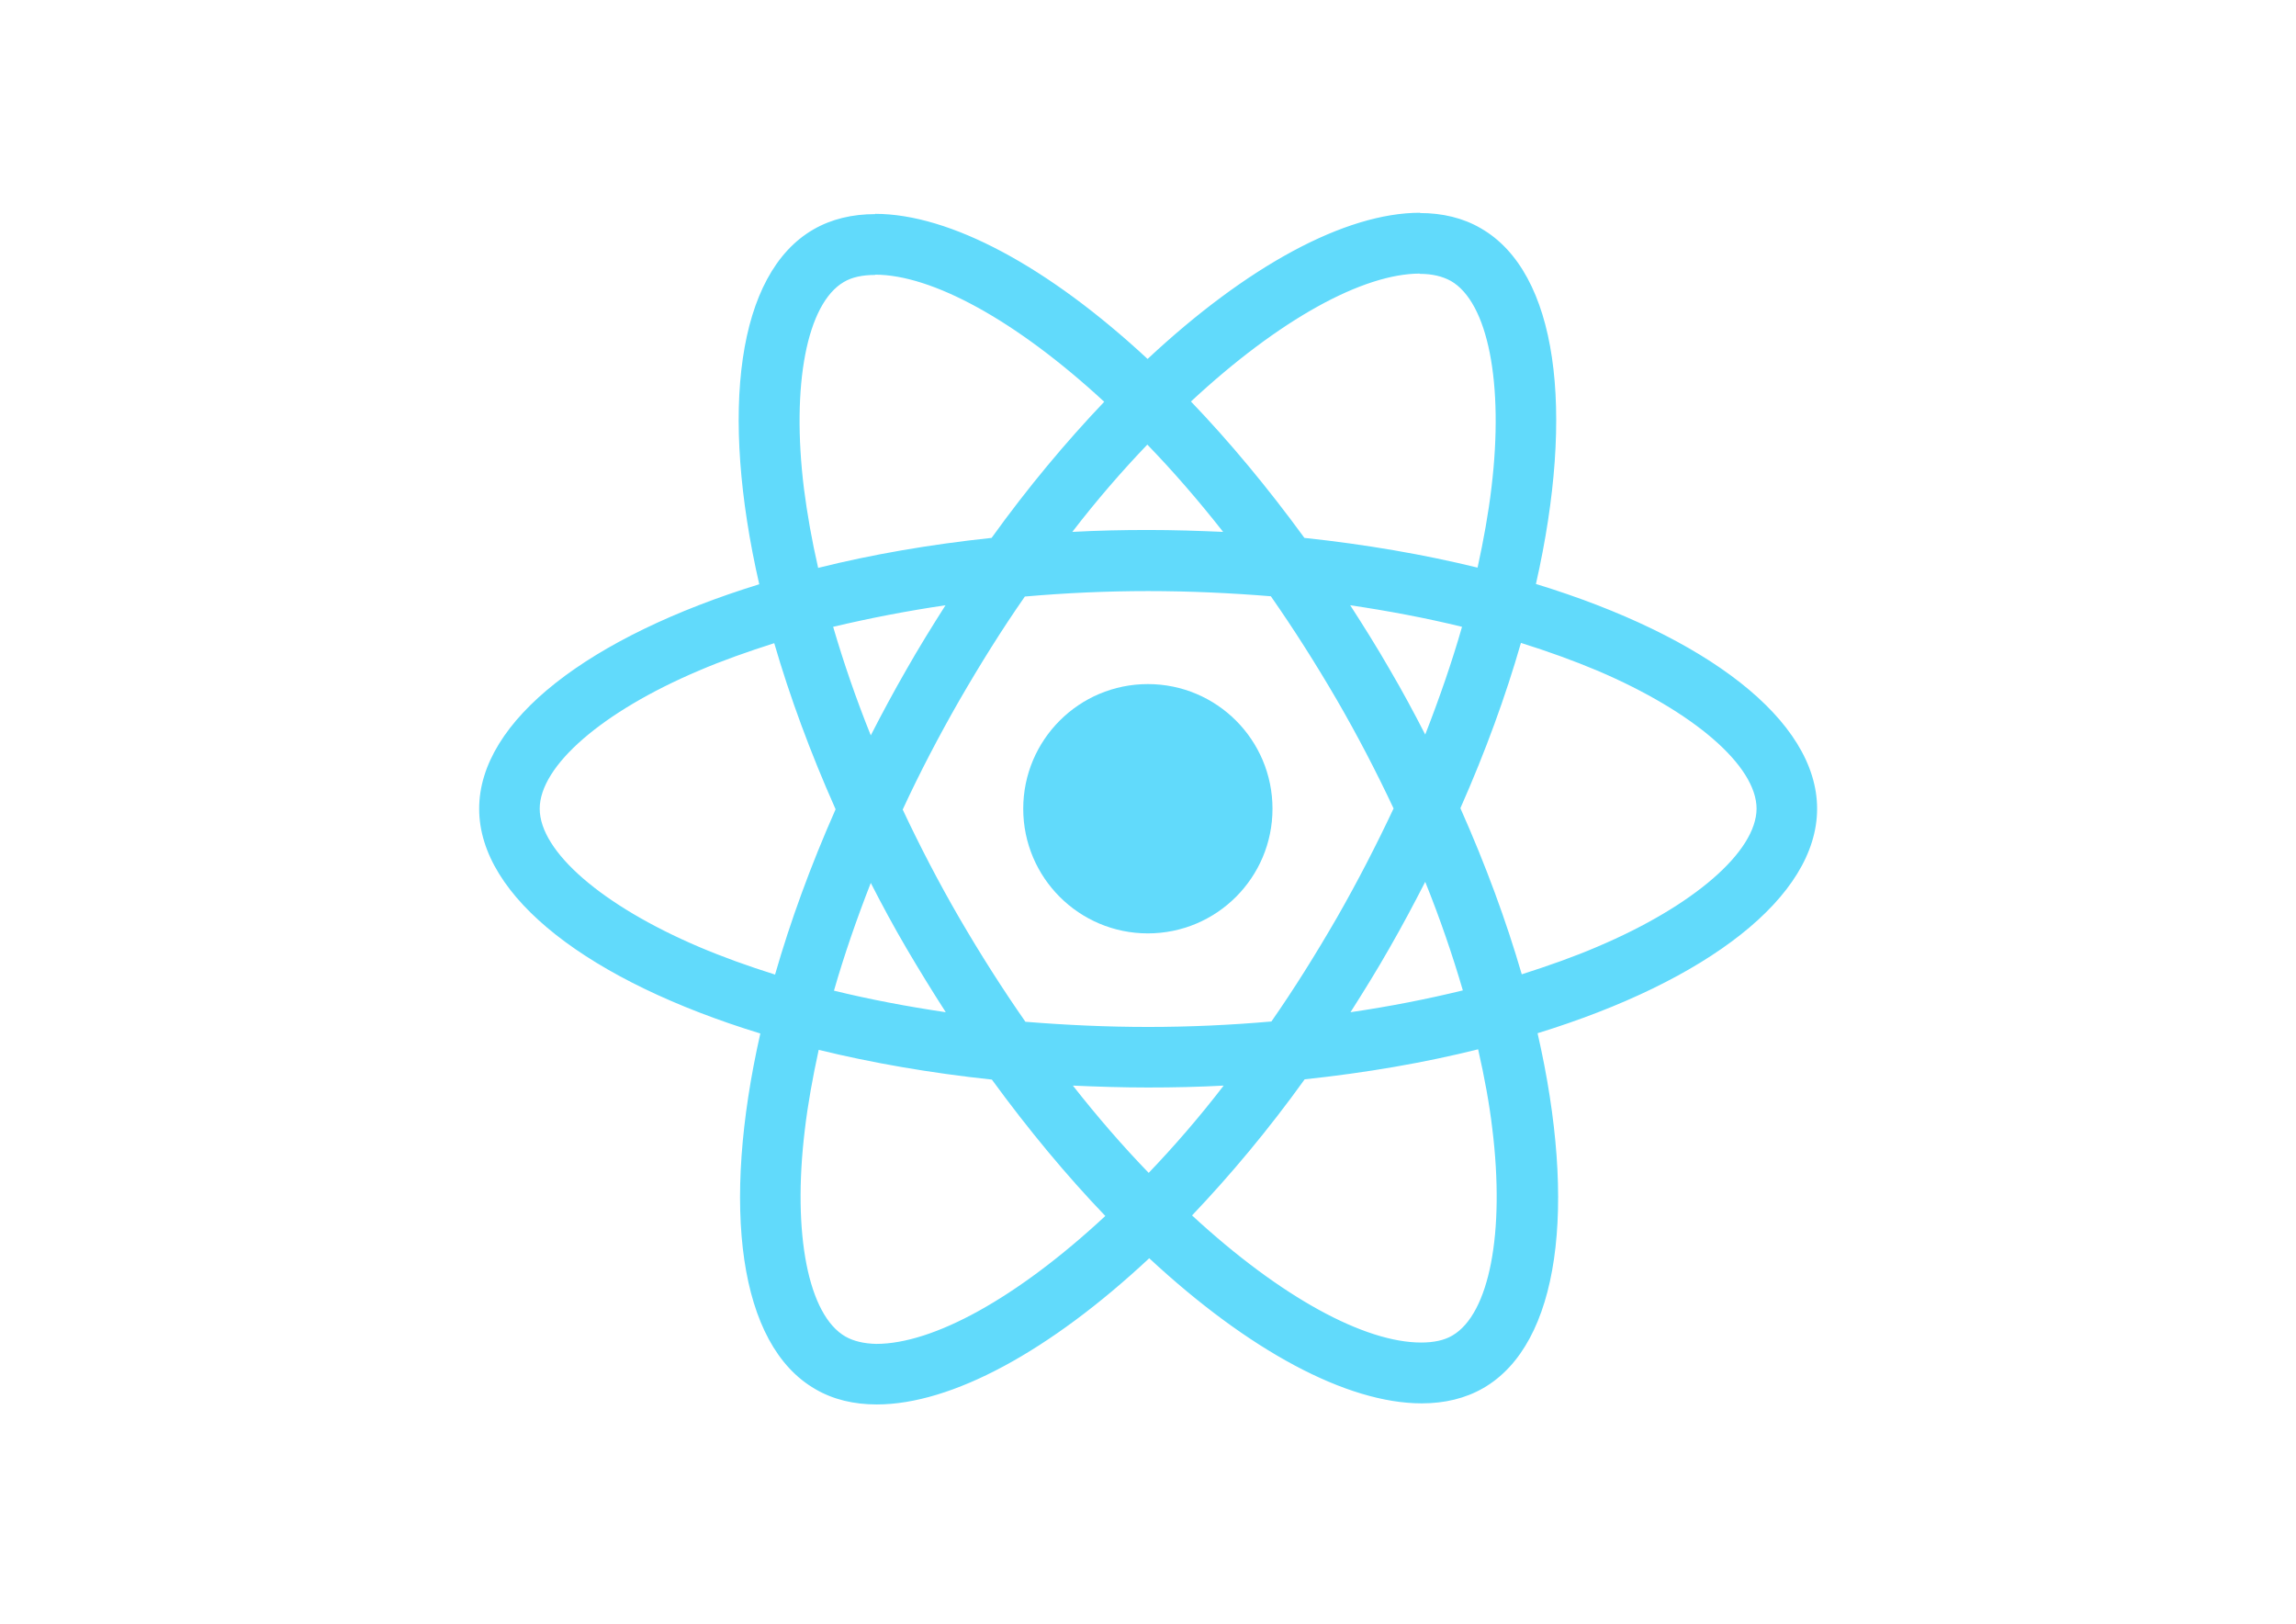
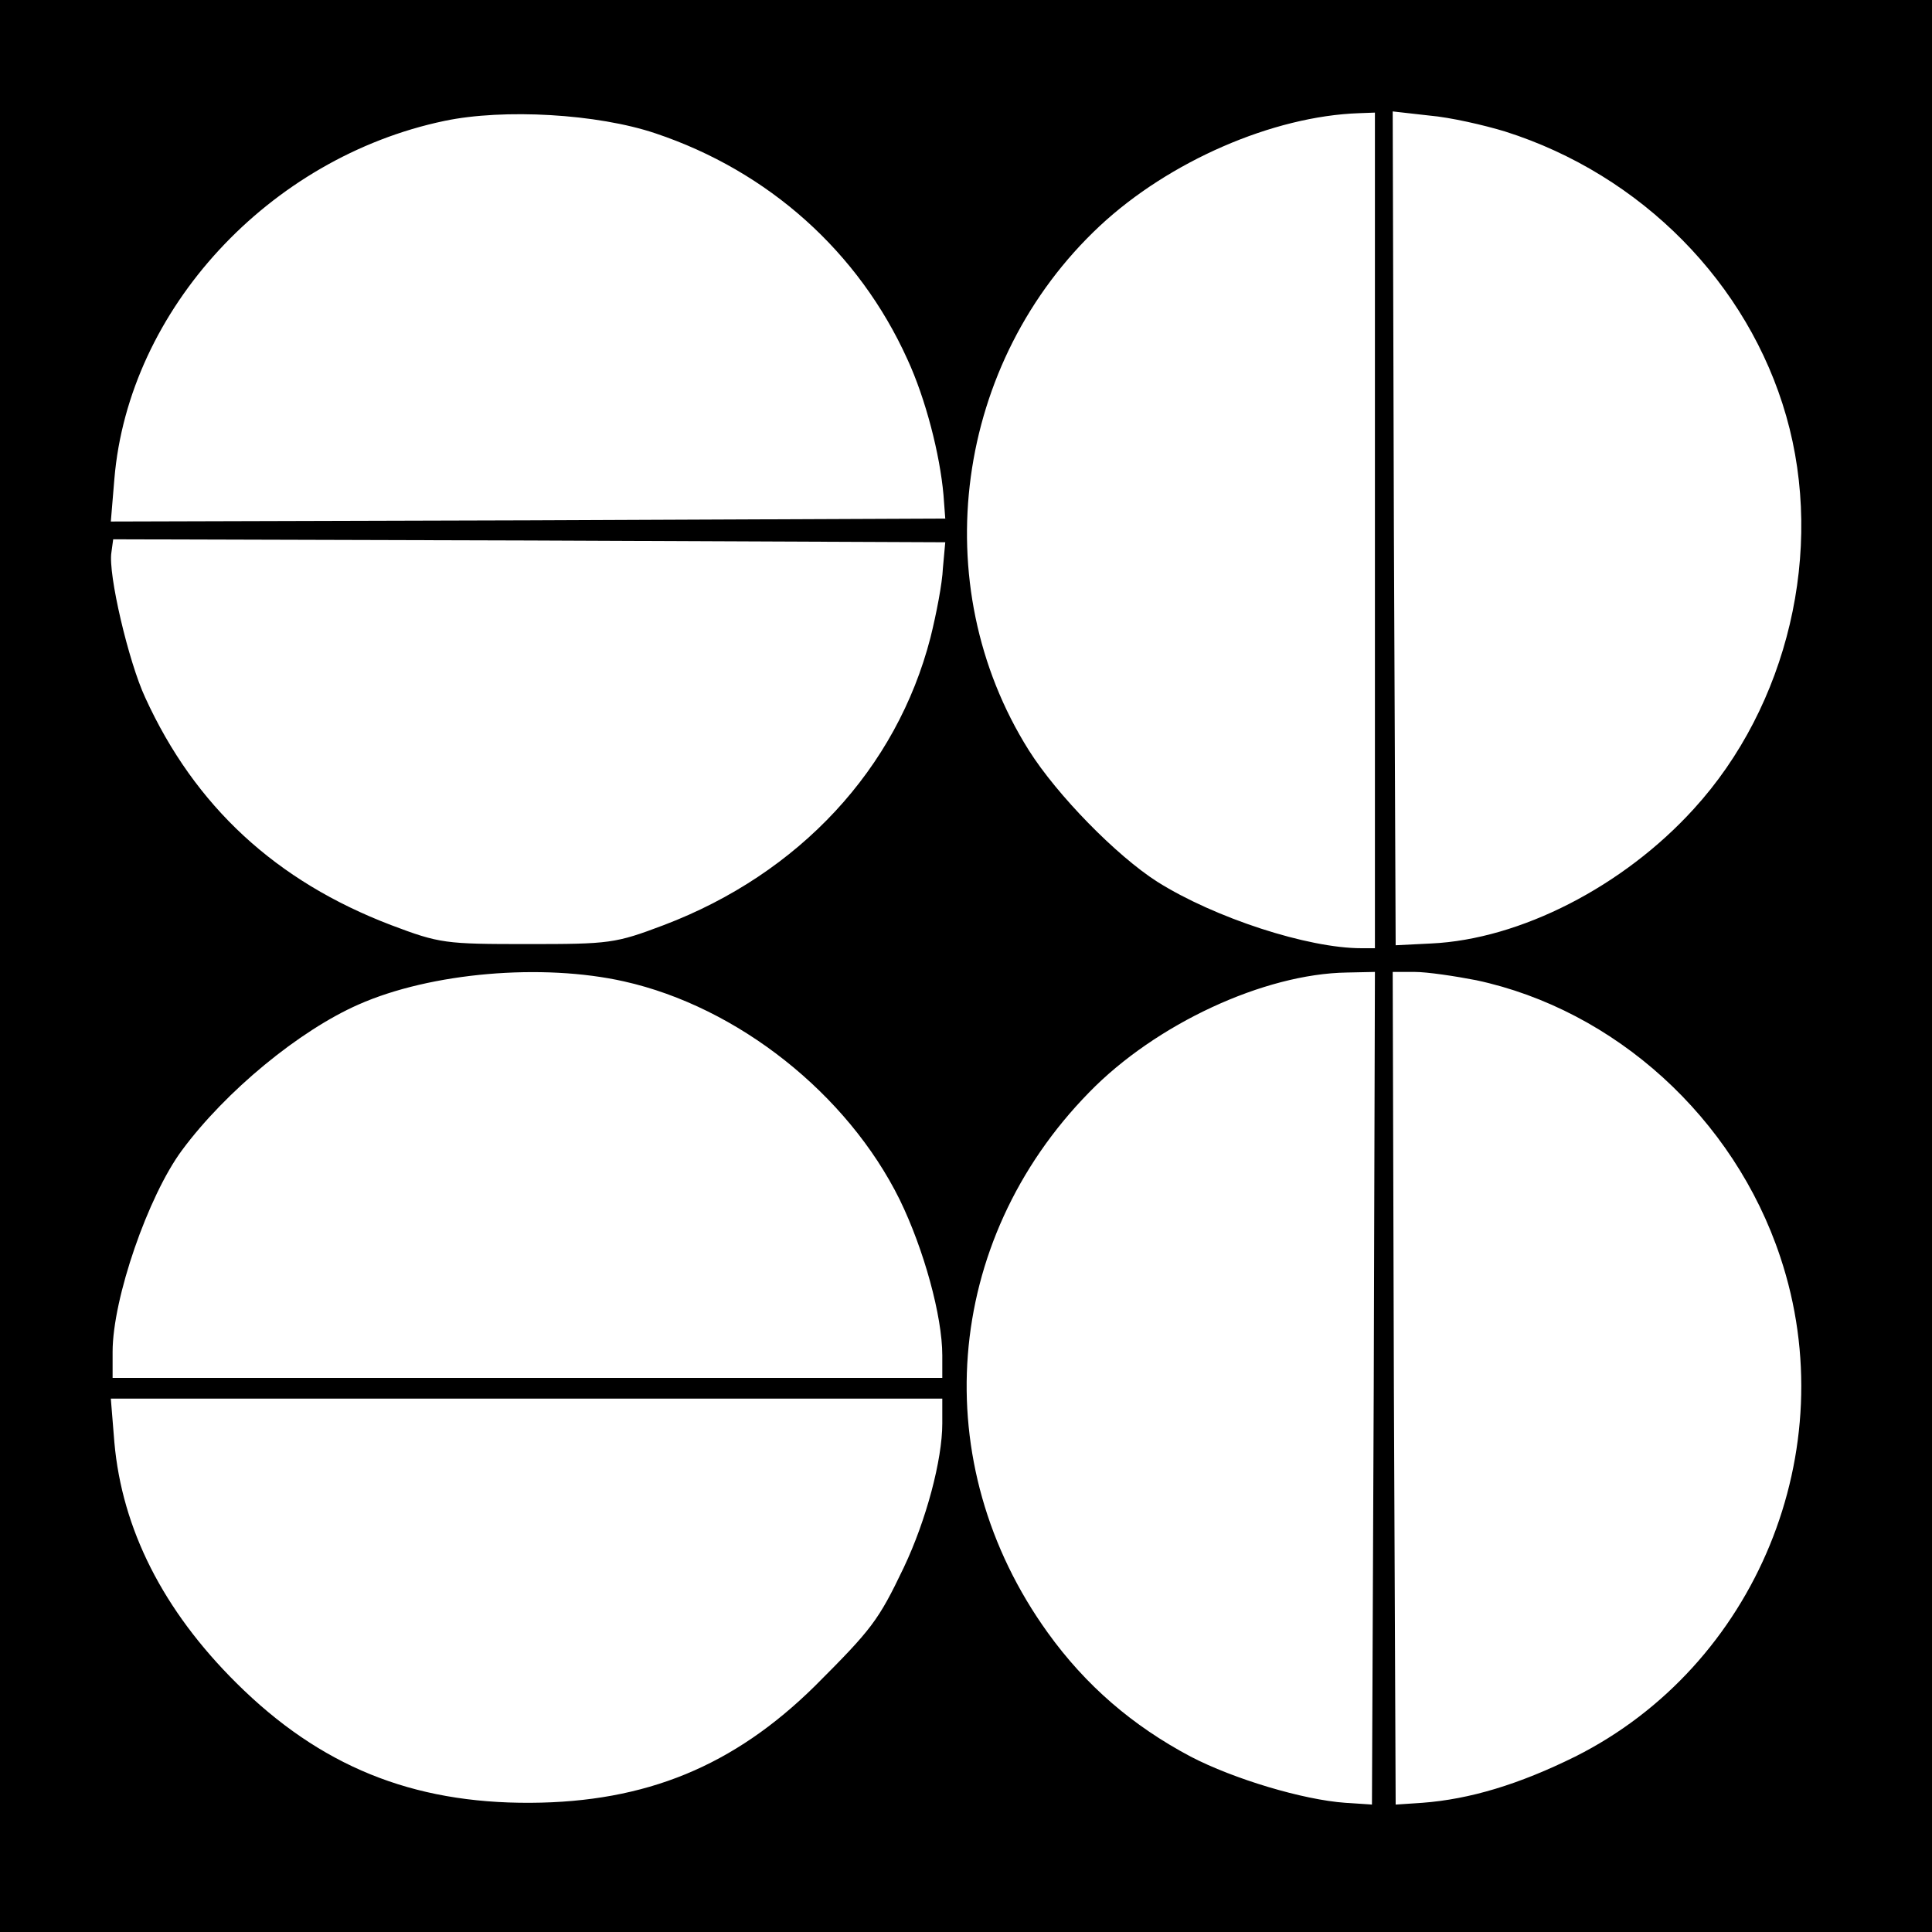
- <svg xmlns="http://www.w3.org/2000/svg" viewBox="0 0 841.9 595.3">
-   <g fill="#61DAFB">
-     <path d="M666.3 296.5c0-32.5-40.7-63.3-103.1-82.4 14.4-63.6 8-114.2-20.2-130.4-6.5-3.8-14.1-5.6-22.4-5.6v22.3c4.6 0 8.3.9 11.4 2.6 13.6 7.8 19.5 37.5 14.9 75.7-1.1 9.4-2.9 19.3-5.1 29.4-19.6-4.8-41-8.5-63.5-10.9-13.5-18.5-27.5-35.3-41.6-50 32.6-30.3 63.2-46.9 84-46.9V78c-27.5 0-63.5 19.6-99.9 53.6-36.4-33.8-72.4-53.2-99.9-53.2v22.3c20.7 0 51.4 16.5 84 46.6-14 14.7-28 31.4-41.3 49.9-22.6 2.4-44 6.1-63.6 11-2.3-10-4-19.7-5.2-29-4.7-38.2 1.1-67.9 14.6-75.8 3-1.8 6.9-2.6 11.5-2.6V78.5c-8.4 0-16 1.8-22.6 5.6-28.1 16.2-34.4 66.7-19.9 130.1-62.2 19.2-102.7 49.9-102.7 82.3 0 32.5 40.7 63.3 103.1 82.4-14.4 63.6-8 114.2 20.2 130.4 6.5 3.8 14.1 5.6 22.5 5.6 27.5 0 63.5-19.6 99.9-53.6 36.4 33.8 72.4 53.2 99.9 53.2 8.4 0 16-1.8 22.6-5.6 28.1-16.2 34.4-66.7 19.9-130.1 62-19.1 102.5-49.9 102.5-82.3zm-130.2-66.7c-3.7 12.9-8.3 26.2-13.5 39.5-4.1-8-8.4-16-13.1-24-4.6-8-9.5-15.8-14.4-23.4 14.2 2.1 27.9 4.7 41 7.9zm-45.8 106.5c-7.8 13.5-15.8 26.3-24.1 38.2-14.9 1.3-30 2-45.2 2-15.1 0-30.2-.7-45-1.9-8.3-11.9-16.4-24.6-24.2-38-7.6-13.1-14.5-26.4-20.8-39.8 6.2-13.4 13.2-26.8 20.7-39.9 7.8-13.5 15.8-26.3 24.1-38.2 14.9-1.3 30-2 45.2-2 15.1 0 30.2.7 45 1.9 8.3 11.9 16.4 24.6 24.2 38 7.6 13.1 14.5 26.4 20.8 39.8-6.3 13.4-13.2 26.8-20.7 39.9zm32.3-13c5.4 13.4 10 26.8 13.8 39.8-13.1 3.2-26.9 5.9-41.2 8 4.9-7.7 9.8-15.6 14.4-23.7 4.6-8 8.9-16.1 13-24.1zM421.2 430c-9.3-9.6-18.6-20.3-27.8-32 9 .4 18.2.7 27.5.7 9.4 0 18.7-.2 27.8-.7-9 11.7-18.3 22.4-27.5 32zm-74.4-58.9c-14.2-2.1-27.9-4.7-41-7.9 3.7-12.9 8.3-26.2 13.5-39.5 4.1 8 8.4 16 13.1 24 4.7 8 9.5 15.8 14.4 23.4zM420.7 163c9.3 9.6 18.6 20.3 27.8 32-9-.4-18.2-.7-27.5-.7-9.4 0-18.7.2-27.8.7 9-11.7 18.3-22.4 27.5-32zm-74 58.9c-4.9 7.7-9.8 15.6-14.4 23.7-4.6 8-8.9 16-13 24-5.4-13.4-10-26.8-13.8-39.8 13.1-3.1 26.9-5.8 41.2-7.9zm-90.5 125.2c-35.4-15.1-58.3-34.9-58.3-50.6 0-15.7 22.9-35.6 58.3-50.6 8.6-3.7 18-7 27.7-10.1 5.7 19.6 13.2 40 22.5 60.9-9.2 20.8-16.6 41.1-22.2 60.6-9.9-3.1-19.3-6.5-28-10.2zM310 490c-13.6-7.8-19.5-37.5-14.9-75.7 1.1-9.4 2.9-19.3 5.1-29.4 19.6 4.8 41 8.5 63.5 10.9 13.5 18.5 27.5 35.3 41.6 50-32.6 30.3-63.2 46.9-84 46.9-4.5-.1-8.3-1-11.3-2.7zm237.2-76.2c4.7 38.2-1.1 67.9-14.6 75.8-3 1.8-6.9 2.6-11.5 2.6-20.7 0-51.4-16.5-84-46.6 14-14.7 28-31.4 41.3-49.9 22.6-2.4 44-6.1 63.6-11 2.3 10.1 4.1 19.8 5.2 29.1zm38.5-66.7c-8.6 3.7-18 7-27.7 10.1-5.7-19.6-13.2-40-22.5-60.9 9.2-20.8 16.6-41.1 22.2-60.6 9.9 3.1 19.3 6.5 28.1 10.2 35.4 15.1 58.3 34.9 58.3 50.6-.1 15.7-23 35.6-58.4 50.6zM320.8 78.4z" />
-     <circle cx="420.9" cy="296.5" r="45.7" />
-     <path d="M520.5 78.1z" />
+ <svg xmlns="http://www.w3.org/2000/svg" version="1.0" width="326pt" height="326pt" viewBox="0 0 326 326" preserveAspectRatio="xMidYMid meet">
+   <g transform="translate(0,326) scale(0.1,-0.1)" fill="#000000" stroke="none">
+     <path d="M0 1630 l0 -1630 1630 0 1630 0 0 1630 0 1630 -1630 0 -1630 0 0 -1630z m1106 1405 c191 -64 343 -200 425 -381 31 -67 55 -161 61 -229 l3 -40 -704 -3 -704 -2 6 72 c24 286 261 542 557 604 100 21 258 12 356 -21z m1214 -670 l0 -705 -23 0 c-90 0 -247 51 -344 112 -69 44 -169 146 -217 222 -176 280 -125 656 120 885 117 109 292 185 437 190 l27 1 0 -705z m220 673 c230 -73 410 -256 474 -480 65 -227 3 -489 -156 -663 -119 -131 -293 -220 -443 -227 l-60 -3 -3 703 -2 704 62 -7 c35 -3 92 -16 128 -27z m-949 -737 c-1 -25 -11 -77 -21 -117 -57 -221 -221 -398 -450 -485 -82 -31 -91 -32 -230 -32 -139 0 -148 1 -230 32 -194 74 -331 200 -415 384 -28 60 -63 209 -57 245 l3 22 702 -2 702 -3 -4 -44z m-538 -697 c192 -43 377 -190 465 -368 41 -84 72 -197 72 -263 l0 -38 -700 0 -700 0 0 44 c0 90 60 263 117 340 74 100 198 202 298 246 122 54 310 70 448 39z m1265 -686 l-3 -703 -45 3 c-71 5 -188 40 -261 78 -98 52 -177 120 -241 209 -206 286 -177 660 70 912 112 115 295 200 435 202 l47 1 -2 -702z m173 688 c234 -50 435 -232 513 -467 109 -326 -41 -690 -346 -843 -95 -47 -178 -72 -258 -78 l-45 -3 -3 703 -2 702 37 0 c21 0 68 -7 104 -14z m-901 -748 c0 -61 -27 -163 -65 -243 -43 -90 -54 -104 -150 -200 -137 -135 -285 -196 -480 -197 -200 -1 -355 62 -496 202 -124 123 -193 260 -206 406 l-6 74 702 0 701 0 0 -42z" />
  </g>
</svg>
